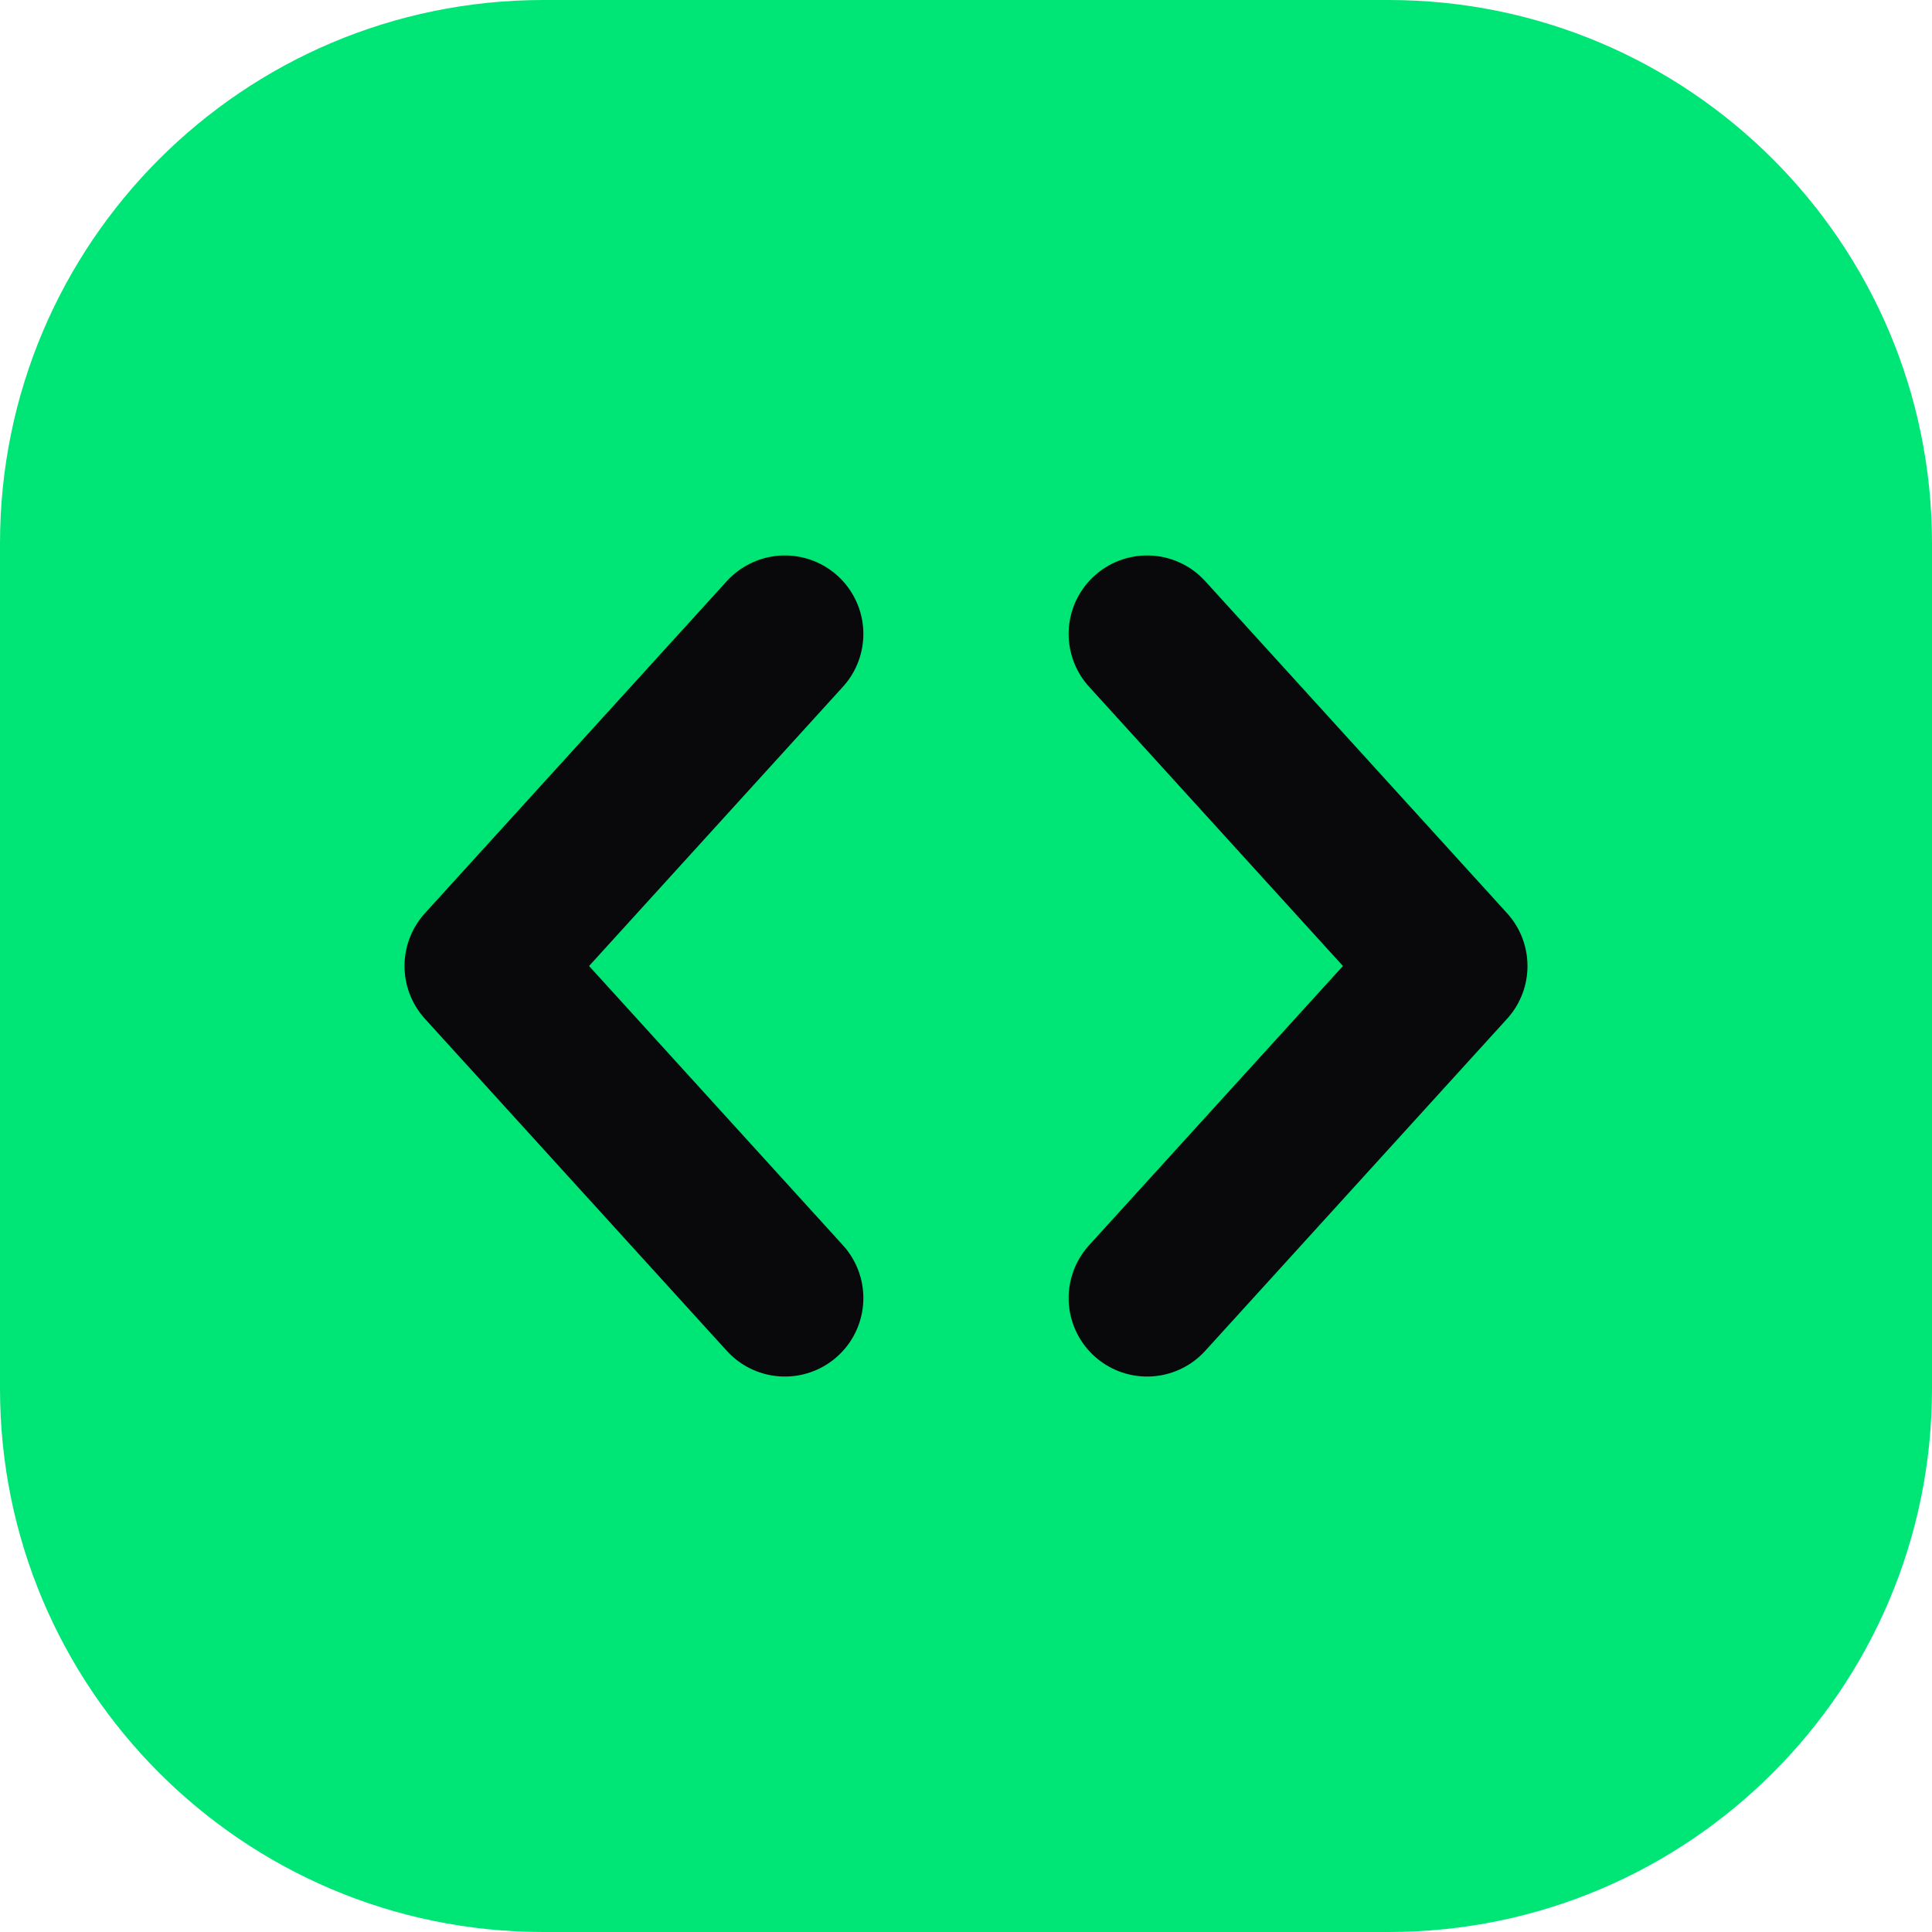
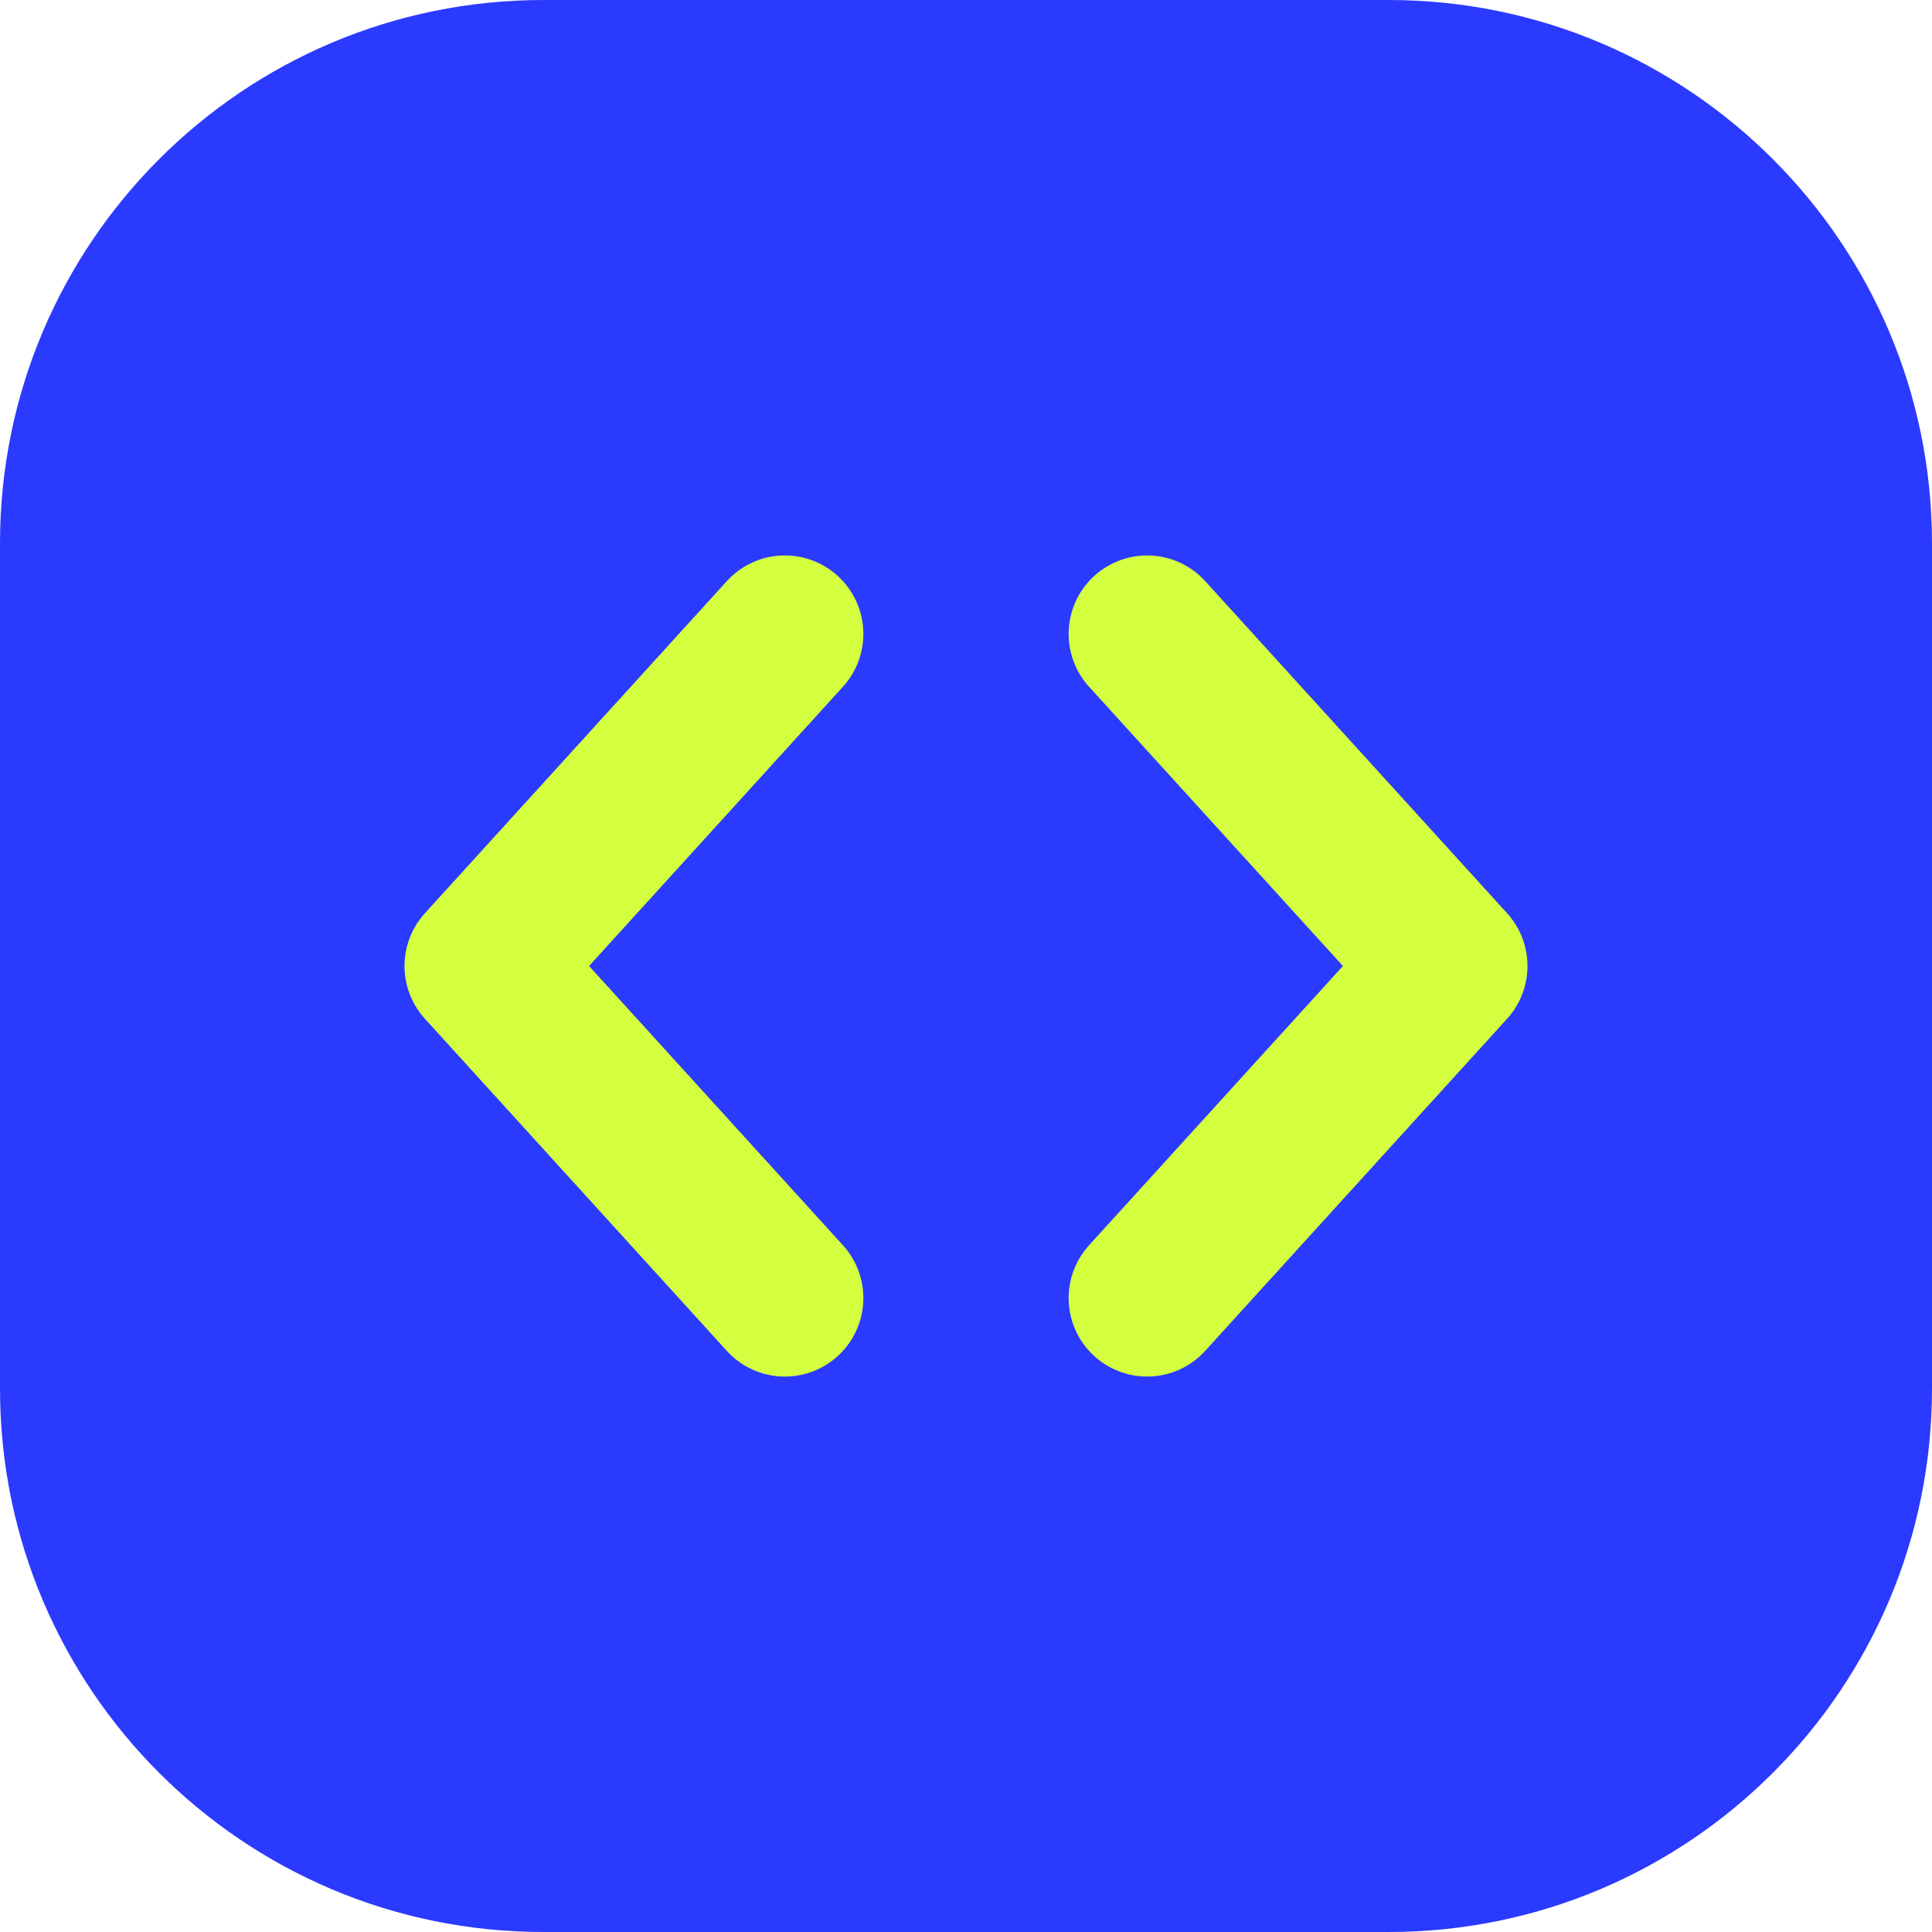
<svg xmlns="http://www.w3.org/2000/svg" viewBox="0 0 32 32">
-   <rect width="32" height="32" rx="9" fill="#00E676" />
-   <path d="M13 10.5 8 16l5 5.5M19 10.5l5 5.5-5 5.5" fill="none" stroke="#09090B" stroke-width="2.6" stroke-linecap="round" stroke-linejoin="round" />
+   <rect width="32" height="32" rx="9" fill="#2B3AFF" />
+   <path d="M13 10.5 8 16l5 5.5M19 10.5l5 5.5-5 5.5" fill="none" stroke="#D4FF3F" stroke-width="2.6" stroke-linecap="round" stroke-linejoin="round" />
</svg>
